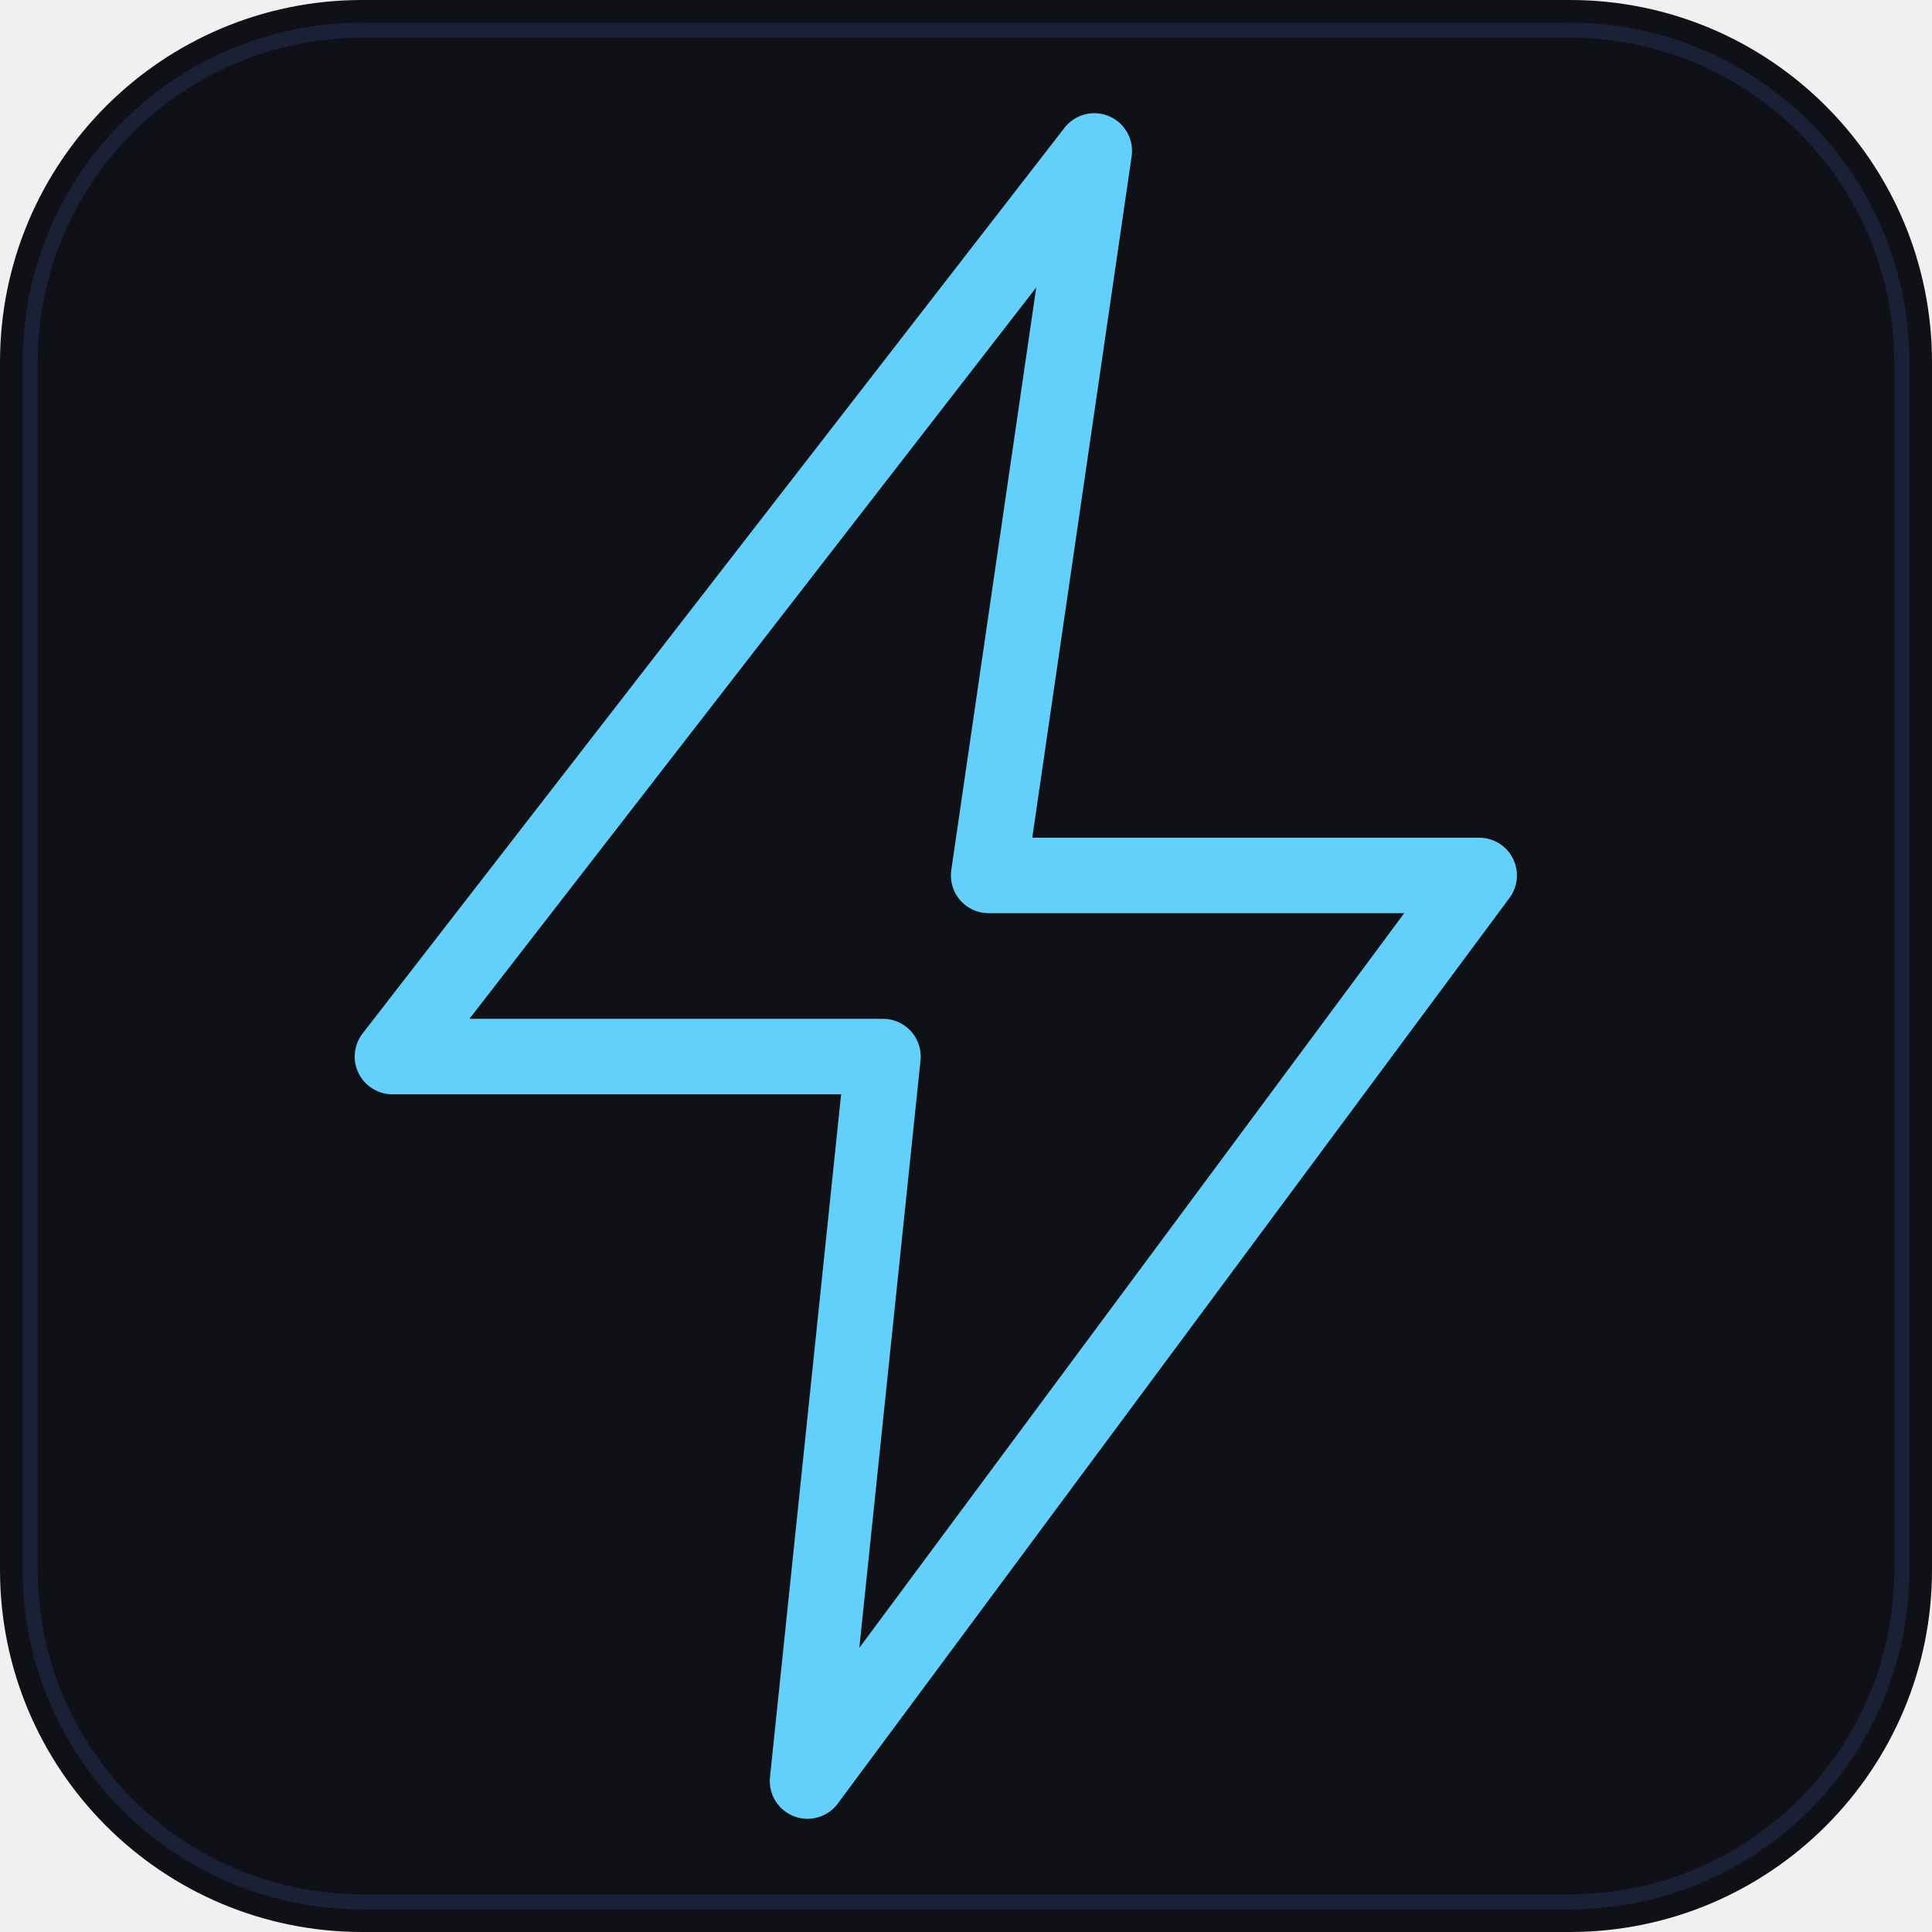
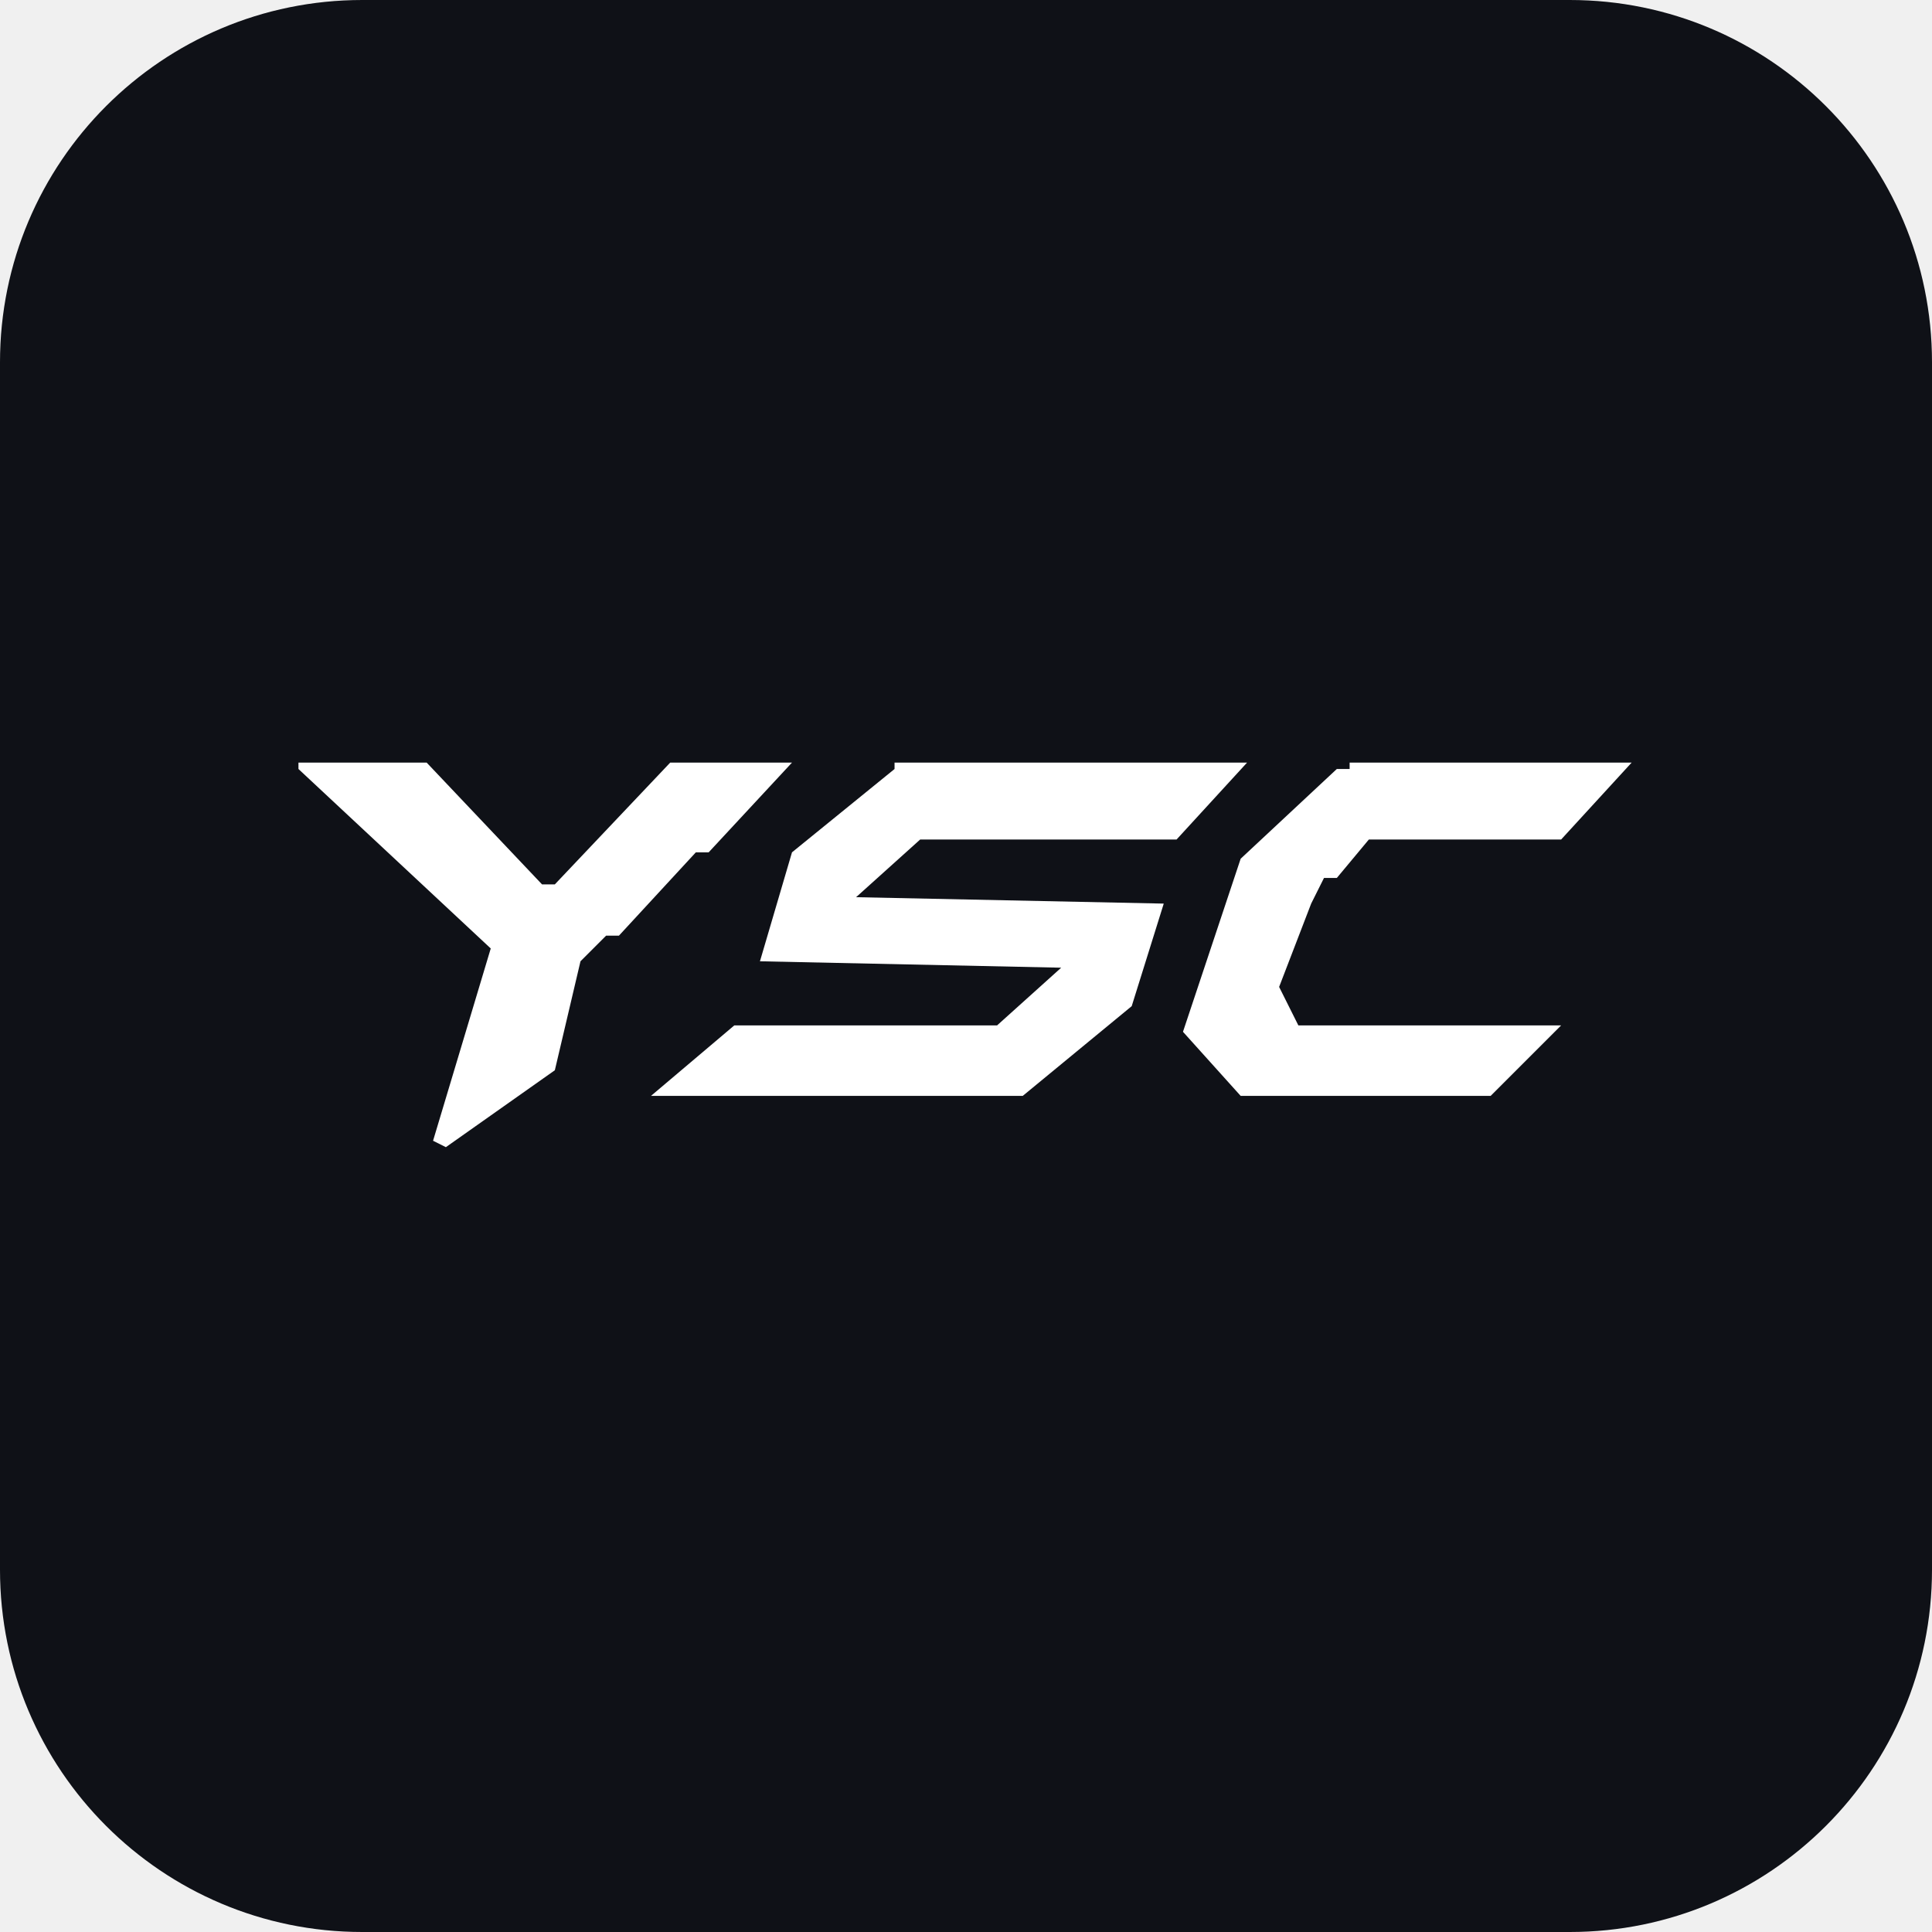
- <svg xmlns="http://www.w3.org/2000/svg" viewBox="0 0 256 256">
-   <rect width="256" height="256" rx="48" fill="#0f1117" />
-   <rect x="4" y="4" width="248" height="248" rx="44" fill="none" stroke="#1a2035" stroke-width="2" />
-   <path d="M145 20L52 140h65l-10 96 89-120h-65l14-96z" fill="none" stroke="#62d0fa" stroke-width="10" stroke-linecap="round" stroke-linejoin="round" />
+ <svg xmlns="http://www.w3.org/2000/svg" viewBox="0 0 1024 1024">
+   <rect width="1024" height="1024" rx="192" fill="#0f1117" />
+   <g transform="translate(73.26 64.47) scale(3.397196 3.397196)">
+     <path d="M25 100 45 100 63 119 65 119 83 100 102 100 89 114 87 114 75 127 73 127 69 131 65 148 48 160 46 159 55 129 25 101Z M118 100 173 100 162 112 122 112 112 121 160 122 155 138 138 152 80 152 93 141 134 141 144 132 97 131 102 114 118 101Z M189 100 233 100 222 112 192 112 187 118 185 118 183 122 178 135 181 141 222 141 211 152 172 152 163 142 172 115 187 101 189 101Z" fill="#ffffff" fill-rule="evenodd" />
+   </g>
</svg>
